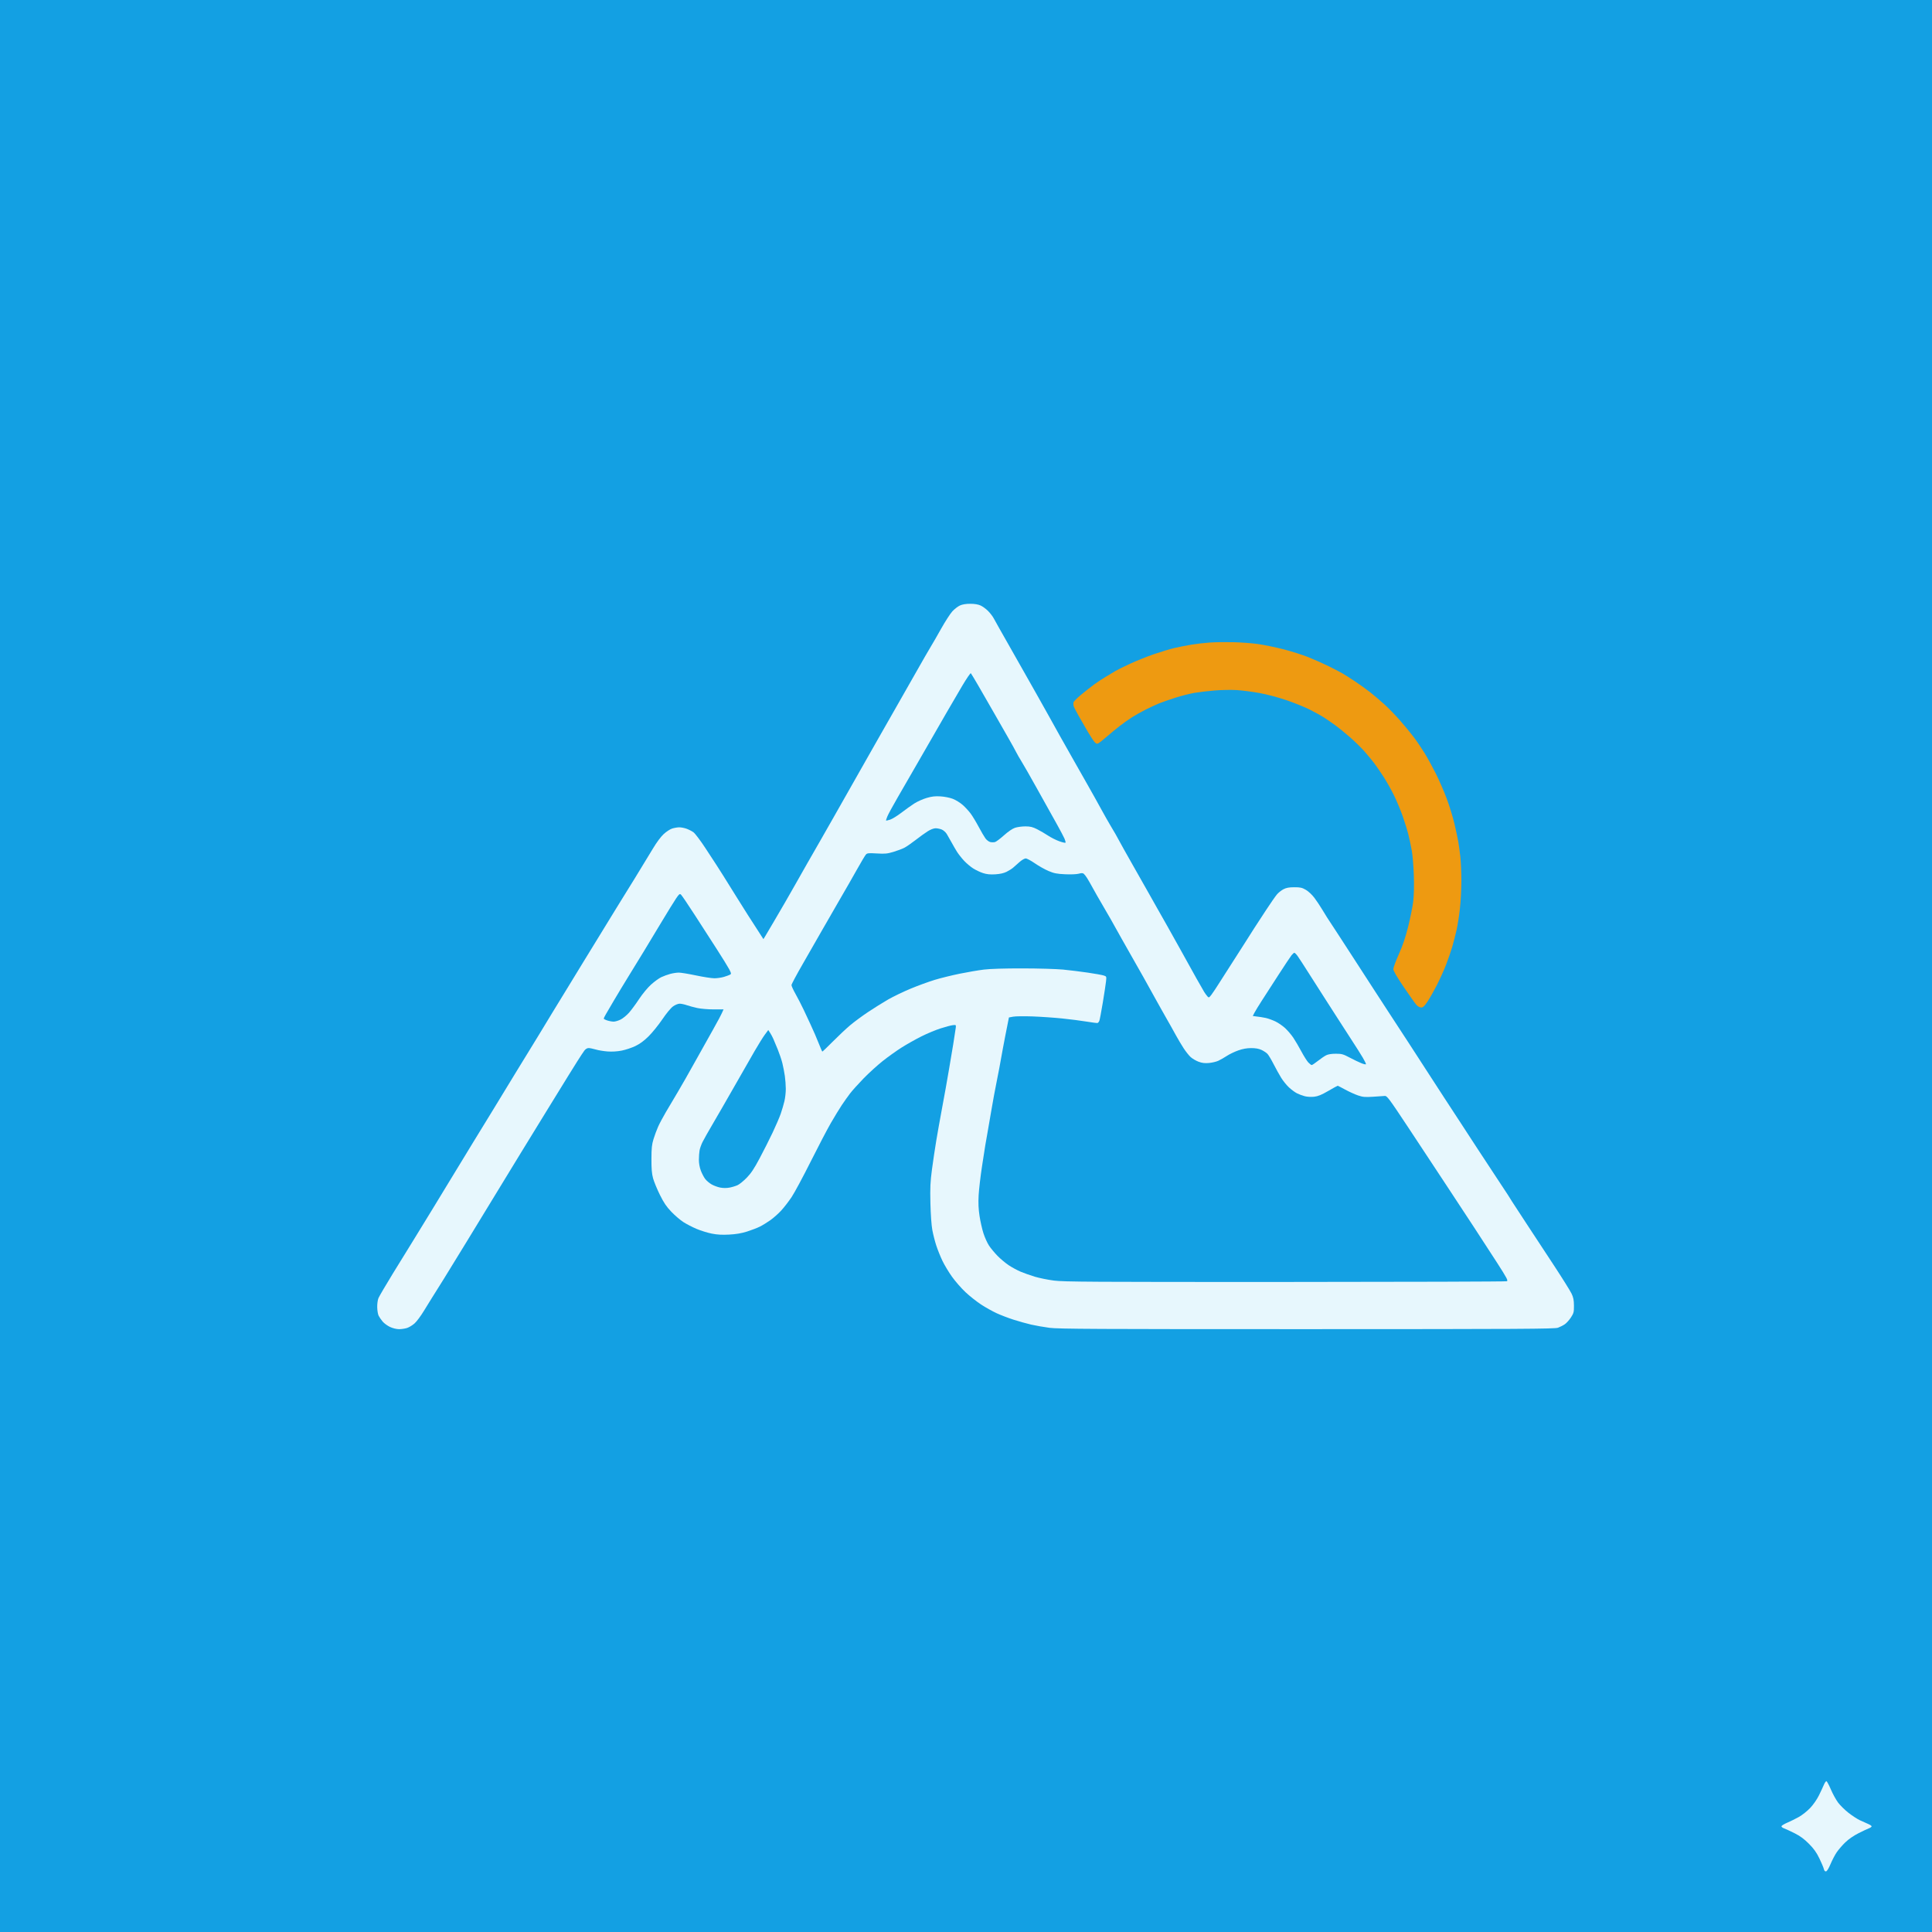
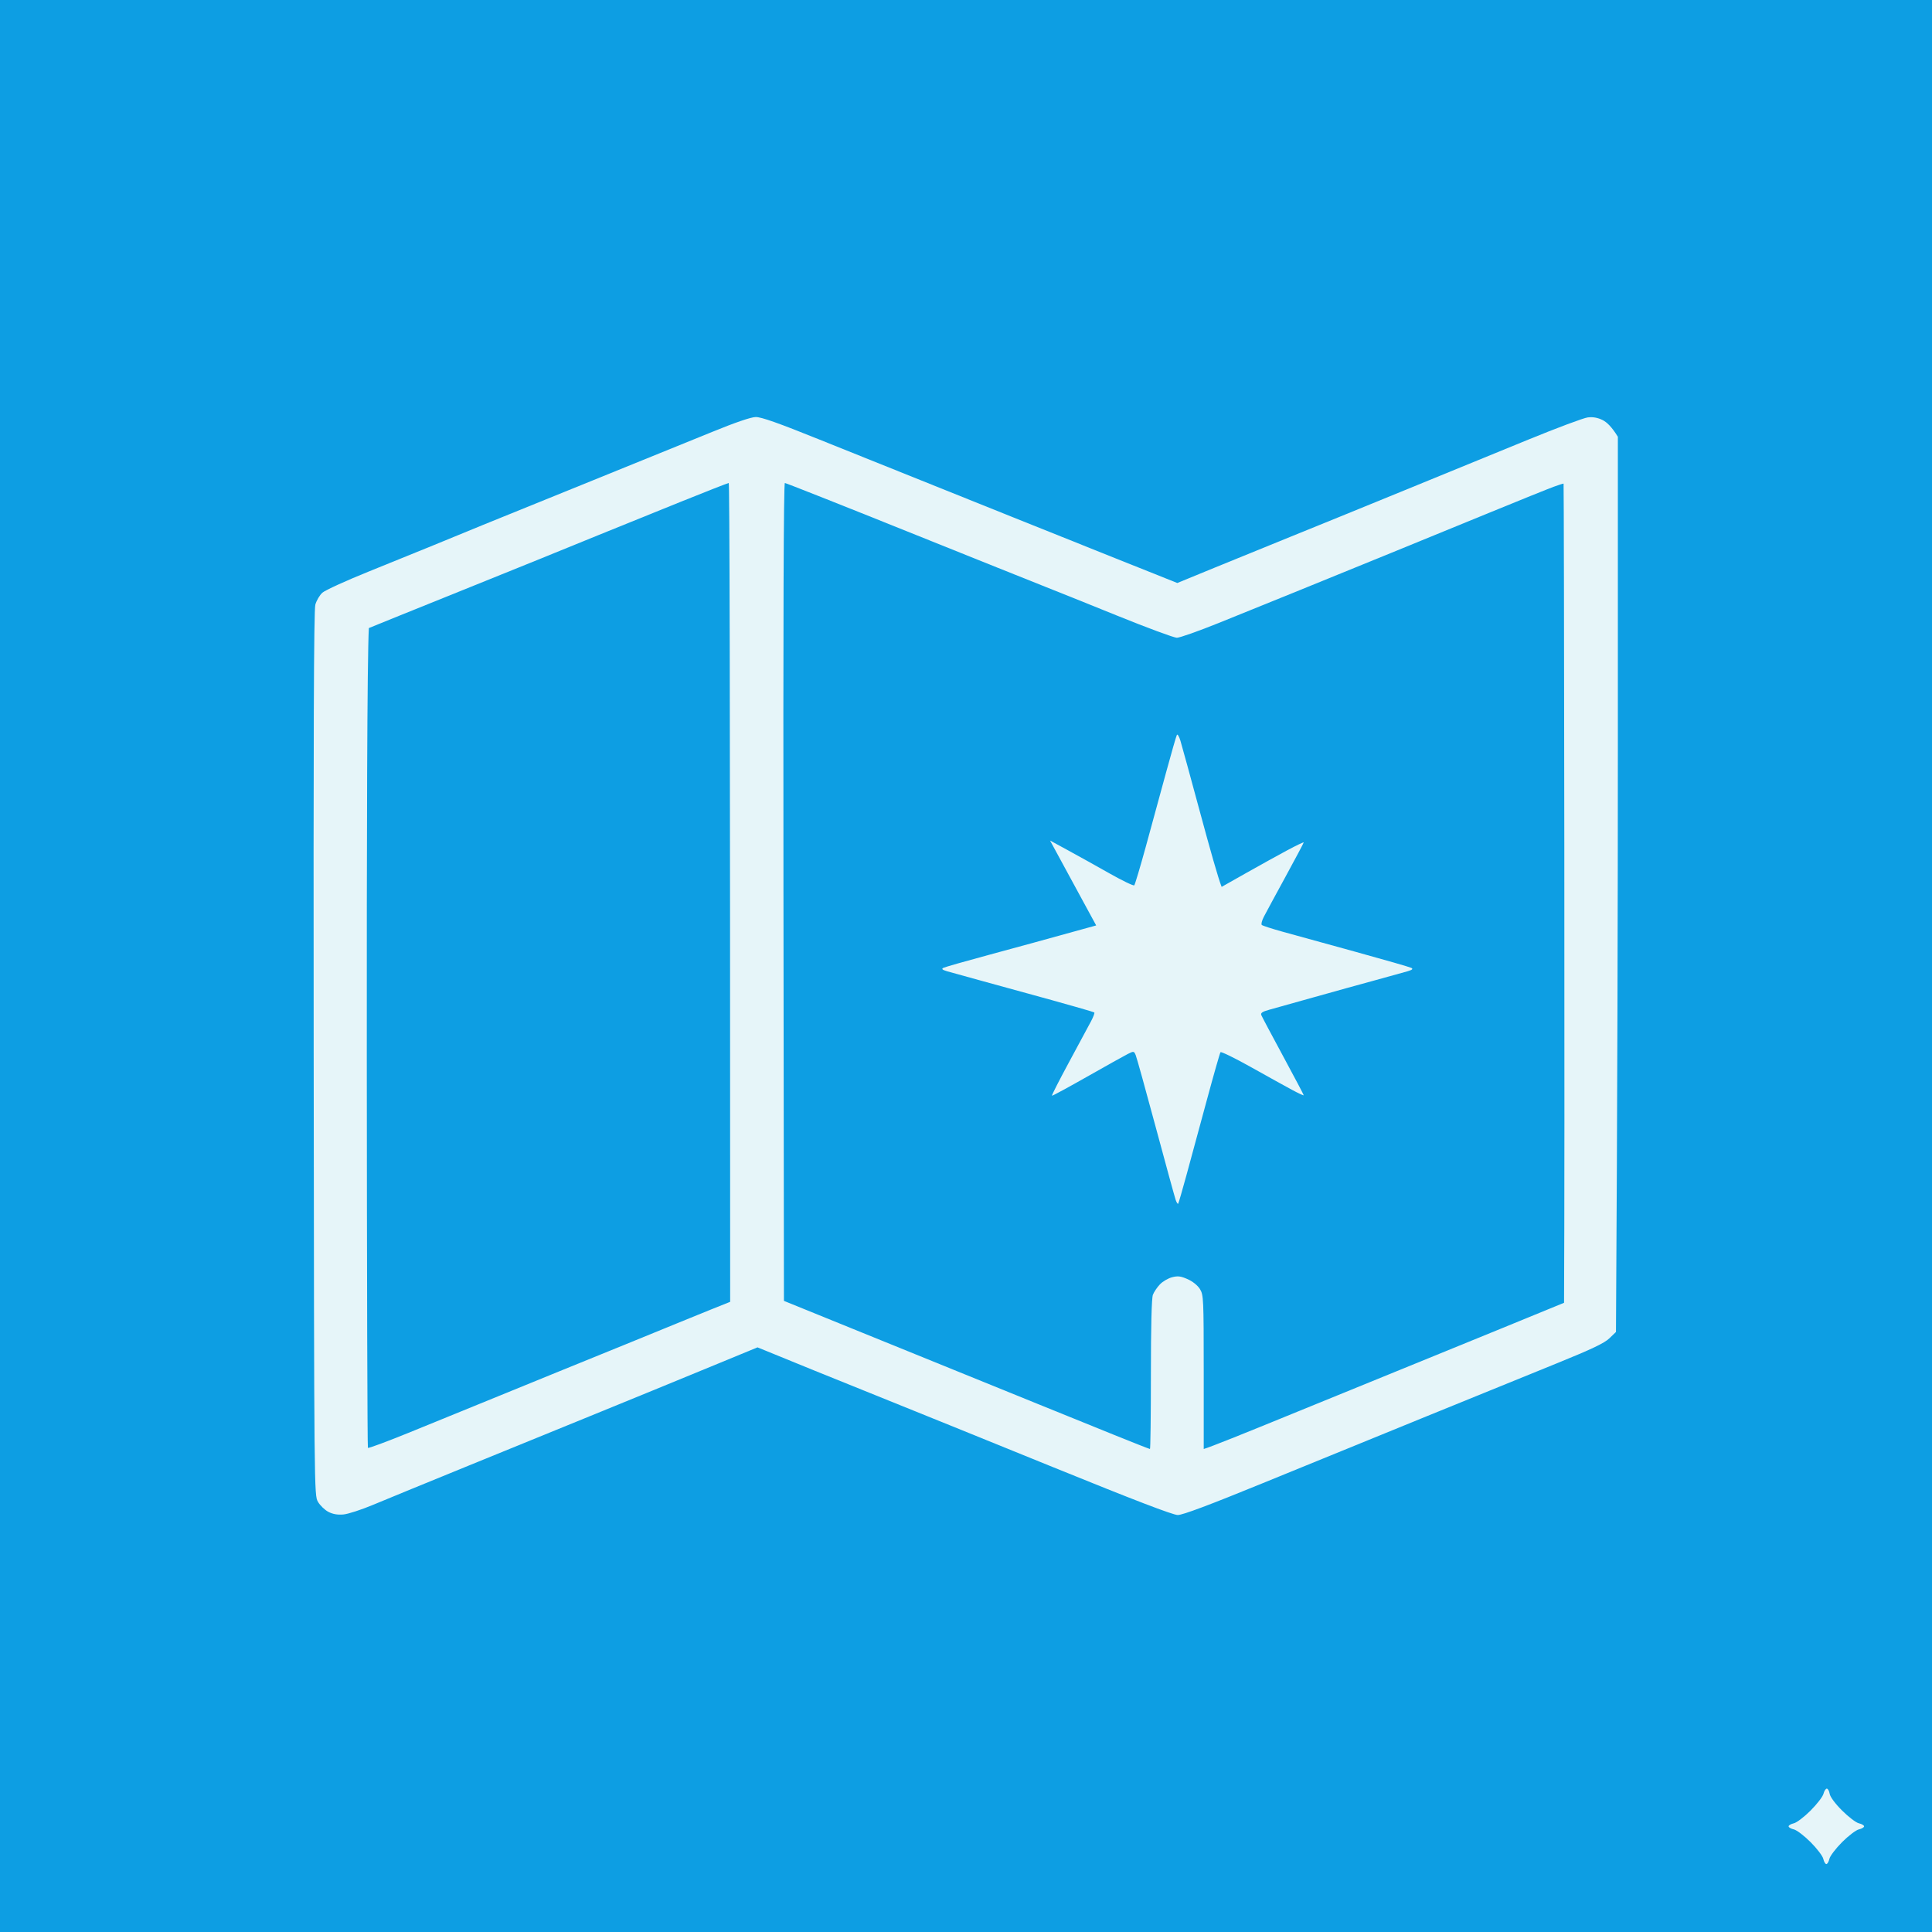
- <svg xmlns="http://www.w3.org/2000/svg" version="1.2" viewBox="0 0 2048 2048" width="2048" height="2048">
+ <svg xmlns="http://www.w3.org/2000/svg" version="1.2" viewBox="0 0 1024 1024" width="1024" height="1024">
  <style>
- 		.s0 { fill: #13a0e3 } 
- 		.s1 { fill: #e7f7fd } 
- 		.s2 { fill: #ee9a11 } 
+ 		.s0 { fill: #0d9ee3 } 
+ 		.s1 { fill: #e6f5f9 } 
	</style>
  <g id="Background">
-     <path id="Path 0" class="s0" d="m0 1024v1024h2048v-2048h-2048z" />
-     <path id="Path 1" class="s1" d="m1017.5 641.87c-2.2 1.01-5.81 3.81-8.01 6.23-2.21 2.42-7.55 10.7-11.88 18.4-4.32 7.7-8.85 15.58-10.07 17.5-1.22 1.92-4.38 7.33-7.03 12-2.66 4.67-5.73 10.08-6.84 12-1.1 1.92-3.67 6.42-5.7 10-2.03 3.58-9.2 16.17-15.93 28-6.73 11.83-15.97 28.02-20.52 36-4.55 7.98-9.28 16.3-10.51 18.5-1.23 2.2-8.12 14.35-15.31 27-7.19 12.65-17.02 29.98-21.83 38.5-4.81 8.52-11.48 20.23-14.82 26-3.34 5.77-9.28 16.12-13.2 23-3.91 6.87-10.17 17.9-13.89 24.5-3.73 6.6-8.28 14.56-10.12 17.68-1.84 3.12-6.83 11.67-11.09 19-4.26 7.33-8.6 14.67-9.63 16.32l-1.87 3c-13.61-20.92-22.15-34.42-27.76-43.5-5.61-9.08-12.35-19.88-14.97-24-2.62-4.13-5.78-9.08-7.01-11-1.24-1.92-6.53-10.02-11.77-18-5.23-7.98-10.92-15.51-12.63-16.75-1.71-1.24-5.02-2.93-7.36-3.77-2.34-0.84-5.83-1.5-7.75-1.48-1.92 0.02-5.28 0.59-7.46 1.27-2.18 0.67-6.23 3.32-9 5.87-3.06 2.82-7.57 8.91-11.49 15.5-3.55 5.97-12.28 20.31-19.4 31.86-7.11 11.55-13.94 22.58-15.17 24.5-1.24 1.92-5.39 8.67-9.23 15-3.85 6.33-10.05 16.45-13.79 22.5-3.74 6.05-11.06 17.98-16.26 26.5-5.21 8.53-13.12 21.48-17.58 28.78-4.47 7.31-11.21 18.33-14.99 24.5-3.79 6.17-10.26 16.84-14.39 23.72-4.13 6.87-8.95 14.75-10.72 17.5-1.77 2.75-7.85 12.65-13.5 22-5.66 9.35-17.04 28.03-25.29 41.5-8.25 13.47-17.35 28.33-20.23 33-2.87 4.67-9.17 15.03-14 23-4.83 7.97-10.45 17.2-12.49 20.5-2.05 3.3-9.03 14.78-15.51 25.5-6.49 10.72-15.72 25.8-20.53 33.5-4.8 7.7-14.94 24.12-22.52 36.5-7.58 12.37-14.44 24.08-15.25 26-0.83 1.98-1.41 6.22-1.33 9.75 0.07 3.44 0.75 7.49 1.51 9 0.76 1.51 2.67 4.29 4.25 6.17 1.58 1.88 5.12 4.47 7.87 5.74 2.91 1.35 6.89 2.32 9.5 2.31 2.48 0 6.26-0.56 8.42-1.24 2.15-0.67 5.75-2.85 8-4.83 2.24-1.98 6.76-8.05 10.04-13.5 3.28-5.44 6.73-11.03 7.66-12.4 0.94-1.38 6.99-11.05 13.46-21.5 6.46-10.45 17.24-28 23.95-39 6.7-11 20.29-33.28 30.19-49.5 9.9-16.22 22.26-36.47 27.47-45 5.21-8.53 17.51-28.55 27.32-44.5 9.82-15.95 19.94-32.38 22.49-36.5 2.55-4.13 7.04-11.33 9.98-16 2.94-4.67 6.28-9.75 7.43-11.27 1.33-1.76 3-2.76 4.59-2.74 1.38 0.02 4.75 0.71 7.5 1.53 2.75 0.83 8.38 1.76 12.5 2.07 4.78 0.36 10.22 0.03 15-0.9 4.13-0.81 10.65-2.98 14.5-4.83 4.81-2.31 9.21-5.55 14.07-10.36 3.9-3.85 10.42-11.92 14.51-17.94 4.4-6.49 9.05-12.1 11.42-13.78 2.27-1.61 5.3-2.83 7-2.83 1.65 0.01 5.02 0.72 7.5 1.58 2.48 0.87 7.54 2.23 11.25 3.03 3.71 0.79 11.48 1.44 17.25 1.44h10.5c-2.08 5.04-6.52 13.25-11.2 21.5-4.69 8.25-13.38 23.78-19.32 34.5-5.93 10.72-14.01 24.9-17.95 31.5-3.93 6.6-9.67 16.28-12.74 21.5-3.07 5.22-6.78 12.2-8.23 15.5-1.46 3.3-3.62 9.15-4.81 13-1.76 5.72-2.17 9.57-2.2 21-0.04 10.37 0.41 15.68 1.72 20.5 0.97 3.58 4.21 11.45 7.2 17.5 4.22 8.52 6.97 12.6 12.24 18.08 3.73 3.9 9.49 8.82 12.79 10.93 3.3 2.11 9.6 5.36 14 7.21 4.4 1.85 11.6 4.09 16 4.96 5.77 1.15 10.93 1.44 18.5 1.03 7.35-0.39 13.05-1.37 19-3.25 4.67-1.48 10.75-3.82 13.5-5.2 2.75-1.37 7.7-4.41 11-6.74 3.3-2.33 8.48-6.91 11.5-10.18 3.02-3.26 8.03-9.73 11.13-14.38 3.1-4.66 12.16-21.51 20.14-37.46 7.99-15.95 17.64-34.4 21.45-41 3.81-6.6 9.02-15.15 11.59-19 2.56-3.85 6.55-9.47 8.88-12.5 2.32-3.03 8.74-10.15 14.26-15.84 5.53-5.68 14.69-14.01 20.36-18.5 5.67-4.49 14.67-10.92 20-14.28 5.33-3.37 14.64-8.61 20.69-11.65 6.05-3.04 15.27-6.9 20.5-8.57 5.23-1.68 11.08-3.23 13-3.45 3.39-0.39 3.49-0.31 3.16 2.69-0.19 1.71-1.41 9.63-2.71 17.6-1.31 7.97-3.27 19.67-4.37 26-1.1 6.33-2.74 15.78-3.66 21-0.92 5.22-2.98 16.47-4.59 25-1.6 8.53-4 22.03-5.33 30-1.33 7.97-3.38 21.7-4.56 30.5-1.77 13.32-2.05 19.35-1.66 36 0.28 12 1.1 23.4 2.05 28.5 0.87 4.67 2.77 12.1 4.22 16.5 1.45 4.4 4.35 11.6 6.45 16 2.1 4.4 6.67 12 10.16 16.89 3.49 4.9 9.94 12.27 14.34 16.4 4.4 4.12 11.83 10 16.5 13.05 4.67 3.06 12.1 7.22 16.5 9.24 4.4 2.02 12.5 5.11 18 6.87 5.5 1.75 13.83 4.08 18.5 5.17 4.67 1.08 13.45 2.62 19.5 3.42 9.37 1.23 49.86 1.44 273 1.41 226.84-0.03 262.54-0.23 266-1.49 2.2-0.81 5.48-2.47 7.28-3.71 1.8-1.24 4.73-4.49 6.5-7.23 2.92-4.51 3.22-5.69 3.17-12.5-0.03-5.85-0.59-8.67-2.5-12.68-1.35-2.85-9.87-16.48-18.95-30.31-9.08-13.83-22.04-33.56-28.81-43.84-6.77-10.28-13.73-20.94-15.47-23.69-1.73-2.75-3.62-5.77-4.19-6.7-0.57-0.94-5.46-8.37-10.87-16.5-5.41-8.14-15.12-22.9-21.57-32.8-6.45-9.9-14.22-21.83-17.27-26.5-3.05-4.67-11.14-17.05-17.98-27.5-6.84-10.45-14.22-21.82-16.39-25.26-2.17-3.45-11.21-17.4-20.08-31-8.87-13.61-19.08-29.24-22.67-34.74-3.6-5.5-10.92-16.75-16.26-25-5.35-8.25-13.14-20.3-17.33-26.78-4.18-6.48-12.65-19.53-18.81-29-6.17-9.47-11.82-18.12-12.57-19.22-0.75-1.1-3.1-4.92-5.23-8.5-2.12-3.58-5.81-9.09-8.18-12.25-2.48-3.3-6.34-6.92-9.07-8.5-4.05-2.34-5.86-2.75-12.25-2.73-5.63 0.02-8.5 0.55-11.5 2.12-2.2 1.15-5.3 3.61-6.88 5.47-1.59 1.87-6.72 9.24-11.4 16.39-4.69 7.15-10.41 15.92-12.73 19.5-2.32 3.58-6.46 10.1-9.21 14.5-2.75 4.4-8.66 13.63-13.12 20.5-4.47 6.88-10.8 16.78-14.07 22-3.26 5.22-7.21 11.18-8.76 13.22-2.65 3.49-2.93 3.62-4.39 2-0.86-0.94-2.41-3.07-3.44-4.72-1.03-1.65-4.77-8.17-8.31-14.5-3.54-6.33-11.16-20.05-16.93-30.5-5.78-10.45-12.19-21.92-14.25-25.5-2.05-3.58-6.9-12.12-10.77-19-3.86-6.87-8.05-14.3-9.3-16.5-1.25-2.2-4.95-8.73-8.22-14.5-3.27-5.77-7.1-12.52-8.5-15-1.41-2.48-5.4-9.56-8.89-15.75-3.48-6.19-6.4-11.48-6.48-11.77-0.08-0.29-1.13-2.2-2.33-4.25-1.2-2.05-3.79-6.43-5.75-9.73-1.96-3.3-5.79-10.05-8.5-15-2.71-4.95-6.2-11.25-7.74-14-1.54-2.75-5.73-10.17-9.3-16.5-3.58-6.33-9.32-16.45-12.77-22.5-3.45-6.05-10.19-17.98-14.98-26.5-4.79-8.52-10.3-18.42-12.23-22-1.94-3.58-7.24-13.02-11.78-21-4.55-7.98-10.27-18.1-12.72-22.5-2.45-4.4-10.49-18.58-17.85-31.5-7.37-12.92-14.3-25.23-15.4-27.35-1.1-2.12-3.8-5.68-6-7.9-2.2-2.23-5.8-4.87-8-5.88q-4-1.82-11-1.83c-4.65 0-8.34 0.62-11 1.83zm916.02 1249.79c-0.89 2.11-3.26 7.22-5.28 11.34-2.17 4.43-5.99 9.95-9.34 13.5-3.11 3.3-8.53 7.6-12.03 9.54-3.5 1.95-8.96 4.65-12.13 6-3.17 1.36-5.99 3.02-6.25 3.71-0.29 0.73 0.85 1.74 2.76 2.43 1.79 0.66 6.85 3 11.25 5.21 5.74 2.88 9.98 6 15 11.06 5.27 5.3 8.03 9.16 11.12 15.55 2.26 4.67 4.39 9.74 4.74 11.25 0.42 1.8 1.21 2.66 2.29 2.5 1-0.15 2.87-3.17 4.79-7.75 1.73-4.12 4.67-9.75 6.54-12.5 1.87-2.75 5.96-7.47 9.08-10.5 3.5-3.39 8.9-7.12 14.06-9.72 4.61-2.32 9.62-4.69 11.13-5.25 1.51-0.57 2.75-1.48 2.75-2.03 0-0.55-1.69-1.7-3.75-2.56-2.06-0.86-6-2.63-8.75-3.93-2.75-1.29-8.15-4.82-12-7.82-3.85-3.01-8.8-7.87-11-10.81-2.2-2.93-5.64-9.17-7.65-13.86-2-4.68-4.11-8.67-4.68-8.86-0.57-0.18-1.76 1.39-2.65 3.5z" />
-     <path id="Path 2" class="s2" d="m1282.5 681.1c-5.5 0.38-14.28 1.39-19.5 2.25-5.22 0.86-13.33 2.46-18 3.55-4.67 1.09-14.46 4.04-21.75 6.54-7.29 2.51-18.76 7.11-25.5 10.23-6.74 3.12-13.83 6.65-15.75 7.84-1.92 1.18-6.42 3.89-10 6.01-3.58 2.12-8.97 5.68-12 7.91-3.03 2.22-9.21 7.09-13.75 10.81-4.54 3.72-8.3 7.55-8.37 8.51-0.06 0.96-0.03 2.42 0.07 3.25 0.1 0.83 2.47 5.55 5.27 10.5 2.79 4.95 7.33 12.83 10.08 17.5 2.75 4.67 5.95 9.5 7.1 10.72 1.72 1.81 2.46 2.02 4.1 1.12 1.1-0.61 4.92-3.65 8.5-6.77 3.58-3.12 9.65-8.14 13.5-11.15 3.85-3.01 9.92-7.33 13.5-9.6 3.58-2.28 10.1-5.94 14.5-8.14 4.4-2.2 10.7-5.12 14-6.48 3.3-1.36 11.17-4.11 17.5-6.11 6.33-2.01 15.33-4.3 20-5.11 4.67-0.8 14.35-1.95 21.5-2.54 7.15-0.6 17.72-0.79 23.5-0.43 5.78 0.37 16.58 1.76 24 3.1 7.95 1.44 19.66 4.54 28.5 7.55 8.25 2.8 19.39 7.29 24.75 9.97 5.36 2.68 12.34 6.56 15.5 8.62 3.16 2.06 8.45 5.7 11.75 8.09 3.3 2.38 10.21 8.01 15.36 12.5 5.14 4.49 12.13 11.31 15.52 15.16 3.39 3.85 8.04 9.47 10.33 12.5 2.3 3.02 6.79 9.56 9.98 14.52 3.2 4.96 8.13 13.73 10.96 19.5 2.84 5.76 6.98 15.65 9.21 21.98 2.23 6.33 4.95 15.1 6.04 19.5 1.09 4.4 2.72 12.05 3.62 17 0.91 4.95 1.9 16.87 2.2 26.5 0.35 10.97 0.12 21.23-0.64 27.5-0.65 5.5-3.05 17.42-5.31 26.5-2.95 11.82-5.78 20.19-9.95 29.5-3.21 7.15-5.83 14.24-5.83 15.75 0.01 1.84 3.64 8.11 11.01 19 6.05 8.94 12.12 17.49 13.5 19 1.45 1.6 3.55 2.75 5 2.75 1.95 0 3.42-1.37 6.7-6.25 2.3-3.44 6.72-11.2 9.82-17.25 3.09-6.05 7.47-15.72 9.73-21.5 2.26-5.77 5.29-14.55 6.73-19.5 1.44-4.95 3.49-12.94 4.57-17.75 1.07-4.81 2.65-14.94 3.52-22.5 0.86-7.56 1.55-20.95 1.55-29.75-0.01-8.8-0.51-20.27-1.12-25.5-0.6-5.23-1.55-12.2-2.11-15.5-0.56-3.3-2.37-11.85-4.04-19-1.67-7.15-5.4-19.3-8.29-27-2.89-7.7-8.08-19.63-11.53-26.5-3.45-6.88-8.76-16.55-11.79-21.5-3.03-4.95-8.21-12.6-11.53-17-3.31-4.4-9.97-12.5-14.81-18-4.84-5.5-12.3-13.17-16.6-17.05-4.29-3.87-10.95-9.53-14.8-12.57-3.85-3.04-11.05-8.22-16-11.51-4.95-3.29-11.03-7.15-13.5-8.58-2.47-1.43-9-4.82-14.5-7.54-5.5-2.72-15.17-7.02-21.5-9.57-6.33-2.54-18.47-6.39-27-8.55-8.53-2.16-20.67-4.64-27-5.5-6.33-0.86-18.03-1.72-26-1.89-7.97-0.18-19-0.02-24.5 0.36z" />
-     <path id="Path 3" fill-rule="evenodd" class="s0" d="m1029.15 713.65c0.4 0.47 3.74 6.02 7.43 12.35 3.68 6.33 11.19 19.38 16.69 29 5.49 9.63 12.7 22.23 16.01 28 3.31 5.78 6.92 12.3 8.01 14.5 1.1 2.2 3.68 6.7 5.75 10 2.06 3.3 9.13 15.67 15.71 27.5 6.58 11.83 12.85 23.08 13.94 25 1.08 1.92 4.72 8.45 8.09 14.5 3.36 6.05 6.8 12.58 7.64 14.5 0.84 1.92 1.31 3.84 1.05 4.25-0.26 0.41-3.28-0.28-6.72-1.53-3.44-1.25-8.73-3.93-11.75-5.94-3.03-2.01-8.2-5.03-11.5-6.71-4.83-2.45-7.26-3.05-12.5-3.07-3.58-0.01-8.53 0.65-11 1.47-2.79 0.93-7.25 3.97-11.75 8.01-3.99 3.59-8.26 6.79-9.5 7.13-1.24 0.33-3.49 0.33-5 0-1.51-0.34-3.82-2.07-5.14-3.86-1.31-1.79-4.53-7.3-7.16-12.25-2.63-4.95-6.43-11.25-8.45-14-2.02-2.75-5.88-6.94-8.58-9.3-2.71-2.37-7.4-5.26-10.42-6.42-3.06-1.19-8.82-2.33-13-2.58-5.75-0.36-9.19 0.03-14.75 1.67-3.99 1.17-9.84 3.79-13 5.82-3.16 2.03-9.35 6.44-13.75 9.82-4.4 3.37-9.8 6.69-12 7.38-2.2 0.69-4.11 1.11-4.25 0.93-0.14-0.17 0.47-2.12 1.35-4.32 0.88-2.2 5.78-11.2 10.88-20 5.09-8.8 14.32-24.77 20.49-35.5 6.18-10.72 13.82-24 16.99-29.5 3.17-5.5 9.52-16.52 14.1-24.5 4.58-7.97 12.16-20.96 16.85-28.85 4.68-7.89 8.84-13.96 9.24-13.5zm-37.4 164.35c1.79 0 4.71 0.59 6.5 1.32 1.79 0.72 4.2 2.86 5.37 4.75 1.16 1.88 3.45 5.91 5.08 8.93 1.63 3.03 4.24 7.53 5.81 10 1.57 2.48 4.91 6.71 7.42 9.4 2.51 2.7 6.82 6.34 9.57 8.1 2.75 1.76 7.47 4.01 10.5 4.99 4.02 1.31 7.52 1.66 13 1.33 4.97-0.29 9.02-1.19 12-2.66 2.47-1.22 5.63-3.22 7.02-4.44 1.38-1.22 4.42-3.91 6.75-5.97 2.33-2.06 5.24-3.76 6.48-3.78 1.24-0.01 5.62 2.32 9.75 5.18 4.12 2.86 10.65 6.53 14.5 8.15 5.79 2.45 8.81 3.05 17.5 3.45 6.08 0.29 12.18 0.04 14.5-0.59 3.01-0.81 4.34-0.78 5.4 0.13 0.77 0.67 2.39 2.79 3.6 4.71 1.21 1.92 3.91 6.65 6 10.5 2.09 3.85 6.59 11.73 9.99 17.5 3.4 5.78 7.44 12.75 8.98 15.5 1.54 2.75 6.95 12.42 12.03 21.5 5.08 9.08 10.57 18.75 12.19 21.5 1.63 2.75 6.35 11.08 10.49 18.5 4.14 7.42 9.01 16.2 10.82 19.5 1.81 3.3 5.2 9.38 7.52 13.5 2.33 4.13 5.19 9.19 6.36 11.25 1.16 2.06 3.08 5.44 4.26 7.5 1.18 2.06 3.74 6.67 5.69 10.25 1.95 3.58 5.44 9.42 7.75 13 2.31 3.58 5.71 7.87 7.56 9.54 1.85 1.68 5.61 3.89 8.36 4.92 3.7 1.39 6.56 1.74 11 1.36 3.3-0.29 7.8-1.35 10-2.37 2.2-1.01 6.25-3.33 9-5.14 2.75-1.82 8.15-4.42 12-5.78 4.77-1.7 9.15-2.49 13.75-2.51 4.64-0.01 8.08 0.59 11 1.95 2.34 1.08 5.2 2.99 6.37 4.25 1.16 1.25 4.06 6.11 6.44 10.78 2.38 4.67 6 11.2 8.04 14.5 2.04 3.3 5.78 7.91 8.31 10.25 2.52 2.34 6.28 5.11 8.34 6.16 2.06 1.05 5.77 2.44 8.25 3.1 2.59 0.69 6.83 0.93 10 0.58 4.18-0.46 7.78-1.94 15-6.14 5.22-3.03 9.72-5.52 10-5.51 0.27 0 3.87 1.85 8 4.1 4.12 2.25 10.2 5.02 13.5 6.14 5.12 1.75 7.46 1.96 16 1.42 5.5-0.34 11.12-0.73 12.5-0.86 2.25-0.22 4.72 3.1 24.5 32.96 12.1 18.27 29.92 45.27 39.61 60 9.69 14.74 23.24 35.35 30.11 45.8 6.87 10.45 17.99 27.55 24.7 38 10.53 16.4 11.95 19.09 10.39 19.68-1 0.37-106.77 0.71-235.06 0.75-203.99 0.06-234.72-0.12-245-1.46-6.46-0.84-15.58-2.69-20.25-4.1-4.68-1.41-11.43-3.79-15-5.29-3.58-1.5-9.31-4.61-12.75-6.9-3.44-2.3-8.77-6.77-11.85-9.93-3.08-3.16-7.1-8-8.93-10.75-1.83-2.75-4.5-8.6-5.92-13-1.43-4.4-3.32-12.72-4.19-18.5-1.16-7.58-1.42-13.7-0.96-22 0.35-6.33 1.98-20.28 3.63-31 1.64-10.72 3.18-20.62 3.42-22 0.24-1.37 1.11-6.33 1.94-11 0.84-4.67 2.9-16.6 4.58-26.5 1.69-9.9 3.92-22.05 4.97-27 1.04-4.95 2.58-12.83 3.41-17.5 0.83-4.67 2.51-13.9 3.73-20.5 1.22-6.6 3.16-16.71 6.42-32.95l4.5-0.84c2.47-0.47 11.7-0.58 20.5-0.26 8.8 0.32 22.97 1.3 31.5 2.17 8.53 0.87 20.22 2.38 26 3.34 5.78 0.97 10.95 1.61 11.5 1.44 0.55-0.18 1.36-1.13 1.79-2.11 0.44-0.99 2.1-9.66 3.69-19.29 1.59-9.62 3.15-19.86 3.46-22.75 0.56-5.22 0.54-5.25-2.69-6.25-1.79-0.55-9.33-1.9-16.75-2.99-7.43-1.09-19.13-2.53-26-3.21-6.88-0.67-26.23-1.24-43-1.26-19.04-0.03-34.45 0.44-41 1.25-5.78 0.71-17.25 2.66-25.5 4.34-8.25 1.67-20.18 4.61-26.5 6.52-6.33 1.92-17.8 6.1-25.5 9.29-7.7 3.2-18.5 8.4-24 11.55-5.5 3.15-15.14 9.17-21.41 13.37-6.28 4.2-14.83 10.52-19 14.05-4.18 3.52-12.43 11.28-18.34 17.25-5.91 5.96-10.91 10.73-11.11 10.59-0.2-0.14-1.52-3.17-2.94-6.75-1.42-3.58-3.56-8.75-4.76-11.5-1.19-2.75-3.42-7.7-4.94-11-1.52-3.3-4.68-10.05-7.02-15-2.34-4.95-6.21-12.49-8.61-16.75-2.41-4.26-4.37-8.54-4.37-9.5 0.01-0.96 5.47-11.2 12.15-22.75 6.67-11.55 15.95-27.75 20.62-36 4.67-8.25 13.1-22.87 18.72-32.5 5.62-9.62 13.74-23.8 18.04-31.5 4.31-7.7 8.53-14.76 9.4-15.7 1.35-1.47 2.94-1.62 11.57-1.1 8.62 0.52 11.04 0.29 17.5-1.65 4.12-1.25 9.3-3.17 11.5-4.29 2.2-1.11 7.6-4.83 12-8.25 4.4-3.43 10.25-7.65 13-9.37 2.94-1.85 6.33-3.14 8.25-3.14zm-269.82 70.4c0.86 0.78 7.42 10.48 14.57 21.55 7.15 11.08 17.72 27.48 23.5 36.45 5.77 8.97 11.62 18.44 13 21.06 2.15 4.09 2.29 4.88 1 5.65-0.83 0.49-3.75 1.58-6.5 2.4-2.75 0.83-7.36 1.51-10.25 1.5-2.89-0.01-11.66-1.36-19.5-3.02-7.84-1.65-16.05-3-18.25-2.99-2.2 0.01-6.25 0.63-9 1.37-2.75 0.74-7.03 2.3-9.5 3.46-2.48 1.16-7.37 4.71-10.88 7.89-3.65 3.3-9.06 9.85-12.64 15.28-3.44 5.22-8.25 11.75-10.69 14.5-2.43 2.75-6.42 6.01-8.86 7.24-2.44 1.23-5.78 2.23-7.43 2.23-1.65 0-4.7-0.56-6.77-1.24-2.08-0.67-3.77-1.57-3.75-1.98 0.01-0.41 1-2.44 2.2-4.5 1.2-2.06 5.08-8.7 8.63-14.75 3.55-6.05 11.03-18.42 16.63-27.5 5.59-9.08 12.35-20.1 15.03-24.5 2.68-4.4 10.69-17.67 17.79-29.5 7.1-11.83 14.52-23.86 16.5-26.75 3.17-4.64 3.78-5.09 5.17-3.85zm650.14 61.6c0.51 0 2.01 1.46 3.32 3.25 1.32 1.79 6.66 10 11.86 18.25 5.2 8.25 13.01 20.48 17.35 27.17 4.35 6.69 10.12 15.69 12.84 20 2.71 4.31 9.2 14.36 14.41 22.33 5.21 7.97 10.98 17.09 12.81 20.25 1.84 3.16 3.34 6.2 3.34 6.75 0 0.55-2.14 0.15-4.75-0.9-2.61-1.04-8.24-3.74-12.5-6-6.94-3.67-8.48-4.1-14.75-4.1-4.51 0-8.16 0.58-10.25 1.64-1.79 0.91-5.72 3.6-8.75 5.99-3.03 2.38-5.95 4.35-6.5 4.37-0.55 0.02-2.18-1.2-3.62-2.73-1.44-1.52-4.78-6.82-7.42-11.77-2.65-4.95-6.48-11.47-8.51-14.5-2.03-3.03-5.89-7.55-8.57-10.06-2.68-2.5-7.35-5.73-10.38-7.17-3.03-1.43-7.53-3.07-10-3.64-2.47-0.57-6.64-1.28-14-2.13l1.65-3.25c0.91-1.79 4.39-7.51 7.75-12.72 3.35-5.2 11.34-17.58 17.75-27.5 6.41-9.92 12.63-19.27 13.82-20.78 1.19-1.51 2.59-2.75 3.1-2.75zm-557.67 81.86l1.84 2.82c1.02 1.55 2.55 4.4 3.41 6.32 0.85 1.92 3.02 7.1 4.82 11.5 1.79 4.4 3.98 10.92 4.87 14.5 0.89 3.58 2.06 9.65 2.62 13.5 0.55 3.85 1.01 10.04 1.02 13.75 0.01 3.71-0.64 9.56-1.45 13-0.81 3.44-2.56 9.4-3.89 13.25-1.33 3.85-5.19 12.85-8.58 20-3.39 7.15-9.62 19.5-13.86 27.45-5.84 10.97-9.15 15.93-13.7 20.56-3.3 3.35-7.58 6.84-9.5 7.75-1.93 0.91-5.75 2.09-8.5 2.62-3.19 0.62-6.81 0.62-10 0.01-2.75-0.53-6.91-2.07-9.25-3.42-2.34-1.36-5.36-3.93-6.72-5.72-1.36-1.79-3.42-5.72-4.58-8.75-1.29-3.38-2.1-7.81-2.1-11.5 0-3.3 0.32-7.8 0.71-10 0.39-2.2 1.83-6.25 3.2-9 1.37-2.75 6.2-11.3 10.73-19 4.54-7.7 14.78-25.47 22.77-39.5 7.98-14.03 17.77-31.12 21.76-38 3.98-6.87 8.84-14.67 10.81-17.32z" />
+     <path id="Path 0" class="s0" d="m0 512v512h1024v-1024h-1024z" />
+     <path id="Path 1" class="s1" d="m377.5 228.91c-10.45 4.28-38.8 15.79-63 25.58-24.2 9.78-50.52 20.46-58.5 23.73-7.97 3.28-19.9 8.17-26.5 10.88-6.6 2.7-21.9 8.91-34 13.8-12.1 4.88-23.18 9.94-24.63 11.24-1.45 1.3-3.13 4.16-3.74 6.36-0.8 2.89-1.04 68.95-0.87 238 0.24 233.27 0.25 234.01 2.27 237.5 1.12 1.92 3.6 4.31 5.5 5.31 2.36 1.22 4.91 1.67 7.97 1.39 2.47-0.22 9.45-2.48 15.5-5.01 6.05-2.54 28.78-11.86 50.5-20.72 21.73-8.86 49.4-20.15 61.5-25.08 12.1-4.93 28.52-11.64 36.5-14.92 7.98-3.27 23.73-9.74 35-14.39l20.5-8.45c20.15 8.28 41.3 16.83 60 24.35 18.7 7.52 62.13 25.11 96.5 39.09 42.99 17.48 63.67 25.41 66.25 25.42 2.57 0.01 16.72-5.29 45-16.86 22.69-9.28 61.73-25.21 86.75-35.41 25.02-10.19 56.3-22.92 69.5-28.27 18.13-7.36 24.86-10.56 27.5-13.11l3.5-3.37c0.77-122.04 1-228.79 1-315.97v-158.5c-3.31-5.42-6.01-7.85-8.13-8.88-2.65-1.29-5.13-1.72-7.87-1.37-2.2 0.28-16.38 5.58-31.5 11.77-15.13 6.19-44.83 18.35-66 27.02-21.17 8.67-47.95 19.59-59.5 24.25-11.55 4.67-29.89 12.14-40.75 16.6l-19.75 8.11c-11.24-4.45-47.13-18.82-87-34.8-39.88-15.98-86-34.5-102.5-41.15-21.99-8.87-31.07-12.08-34-12.01-2.54 0.06-10.96 2.94-23 7.87zm588.98 721.84c-0.38 1.51-3.46 5.51-6.84 8.89-3.38 3.38-7.38 6.42-8.89 6.75-1.51 0.34-2.75 1.06-2.75 1.61 0 0.55 1.24 1.27 2.75 1.61 1.51 0.33 5.51 3.37 8.89 6.75 3.38 3.38 6.42 7.38 6.75 8.89 0.34 1.51 1.06 2.75 1.61 2.75 0.55 0 1.27-1.24 1.61-2.75 0.33-1.51 3.37-5.51 6.75-8.89 3.38-3.38 7.38-6.42 8.89-6.75 1.51-0.34 2.75-1.06 2.75-1.61 0-0.55-1.24-1.27-2.75-1.61-1.51-0.33-5.51-3.37-8.89-6.75-3.7-3.69-6.32-7.24-6.6-8.89-0.25-1.51-0.93-2.75-1.52-2.75-0.58 0-1.38 1.24-1.76 2.75z" />
+     <path id="Path 2" class="s0" d="m361 265.88c-13.48 5.43-33.05 13.35-43.5 17.61-10.45 4.25-25.07 10.21-32.5 13.23-7.43 3.02-23.4 9.47-35.5 14.34-12.1 4.86-29.2 11.76-38 15.33l-16 6.5c-0.91 15.97-1.14 113.61-1.09 227.28 0.05 113.66 0.31 206.92 0.59 207.23 0.28 0.32 9.95-3.27 21.5-7.96 11.55-4.7 27.97-11.4 36.5-14.89 8.52-3.48 27.88-11.38 43-17.55 15.13-6.17 33.57-13.67 41-16.68 7.43-3 17.1-6.96 21.5-8.79 4.4-1.83 12.61-5.17 18.25-7.43l10.25-4.1c0-336.35-0.34-434-0.75-434-0.41 0-11.77 4.44-25.25 9.88zm54.25 206.86l0.25 216.75c86.8 35.25 121.9 49.51 134 54.42 12.1 4.91 30.44 12.34 40.75 16.51 10.31 4.17 18.98 7.58 19.25 7.58 0.27 0 0.5-17.77 0.5-39.5 0-25.52 0.38-40.47 1.06-42.25 0.59-1.51 2.28-4.01 3.75-5.54 1.48-1.54 4.38-3.22 6.44-3.75 3.03-0.78 4.61-0.58 8.25 1.04 2.69 1.19 5.3 3.31 6.5 5.25 1.91 3.11 1.99 5.03 2 44v40.75c3.49-1 22.05-8.48 43.5-17.26 21.45-8.78 48.67-19.89 60.5-24.68 11.83-4.79 36.23-14.75 54.24-22.14l32.74-13.42c0.23-38.75 0.23-136.4 0.14-242-0.09-105.6-0.27-192.08-0.39-192.17-0.13-0.09-2.48 0.65-5.23 1.66-2.75 1-17.83 7.08-33.5 13.51-15.67 6.42-39.52 16.18-53 21.69-13.48 5.5-35.08 14.31-48 19.56-12.92 5.25-32.27 13.09-43 17.42-10.73 4.33-20.74 7.86-22.25 7.85-1.51-0.01-15.69-5.26-31.5-11.66-15.81-6.4-33.02-13.32-38.25-15.37-5.23-2.05-38.19-15.27-73.25-29.36-35.06-14.1-64.2-25.63-64.75-25.63-0.67 0-0.92 72.42-0.75 216.74z" />
+     <path id="Path 3" class="s1" d="m623.78 389.5c-0.33 0.55-2.92 9.55-5.76 20-2.83 10.45-7.63 28-10.65 39-3.02 11-5.81 20.33-6.18 20.73-0.38 0.41-6.31-2.45-13.19-6.34-6.87-3.89-16.76-9.4-21.98-12.23l-9.47-5.16c8.4 15.5 13.91 25.63 17.65 32.5l6.8 12.5c-25.96 7.2-43.85 12.09-56.5 15.5-12.65 3.41-23.67 6.55-24.5 6.98-1.11 0.58-0.59 1.05 2 1.82 1.93 0.57 10.25 2.87 18.5 5.12 8.25 2.25 24.9 6.82 37 10.17 12.1 3.35 22.23 6.29 22.5 6.53 0.28 0.24-0.5 2.34-1.72 4.66-1.22 2.32-6.48 12.09-11.69 21.72-5.2 9.63-9.27 17.61-9.03 17.75 0.24 0.14 8.65-4.42 18.69-10.12 10.04-5.7 19.71-11.1 21.5-12 3.15-1.58 3.28-1.56 4.2 0.62 0.52 1.24 5.31 18.45 10.63 38.25 5.33 19.8 10.08 37.13 10.56 38.5 0.49 1.37 1.07 2.27 1.3 2 0.23-0.27 2.19-7.02 4.37-15 2.18-7.98 7.01-25.75 10.72-39.5 3.71-13.75 7.02-25.36 7.36-25.8 0.33-0.45 7.59 3.1 16.11 7.87 8.53 4.77 18.31 10.2 21.75 12.05 3.44 1.86 6.25 3.15 6.25 2.88 0-0.27-4.93-9.61-10.95-20.75-6.02-11.14-11.22-20.92-11.54-21.75-0.45-1.12 0.62-1.83 4.2-2.81 2.63-0.73 13.34-3.72 23.79-6.66 10.45-2.94 25.08-7 32.5-9.01 7.42-2.02 15.08-4.14 17-4.71 2.59-0.78 3.11-1.25 2-1.83-0.83-0.43-14.1-4.25-29.5-8.49-15.4-4.24-32.73-9.02-38.5-10.61-5.77-1.6-10.83-3.23-11.24-3.64-0.41-0.41 0.07-2.31 1.06-4.24 0.99-1.93 6.16-11.49 11.49-21.25 5.33-9.76 9.69-17.98 9.69-18.25 0-0.27-3.94 1.61-8.75 4.18-4.81 2.58-14.6 7.99-21.75 12.03l-13 7.35c-1.77-4.31-6.41-20.86-11.46-39.56-5.05-18.7-9.74-35.8-10.42-38-0.68-2.2-1.51-3.55-1.84-3z" />
  </g>
</svg>
